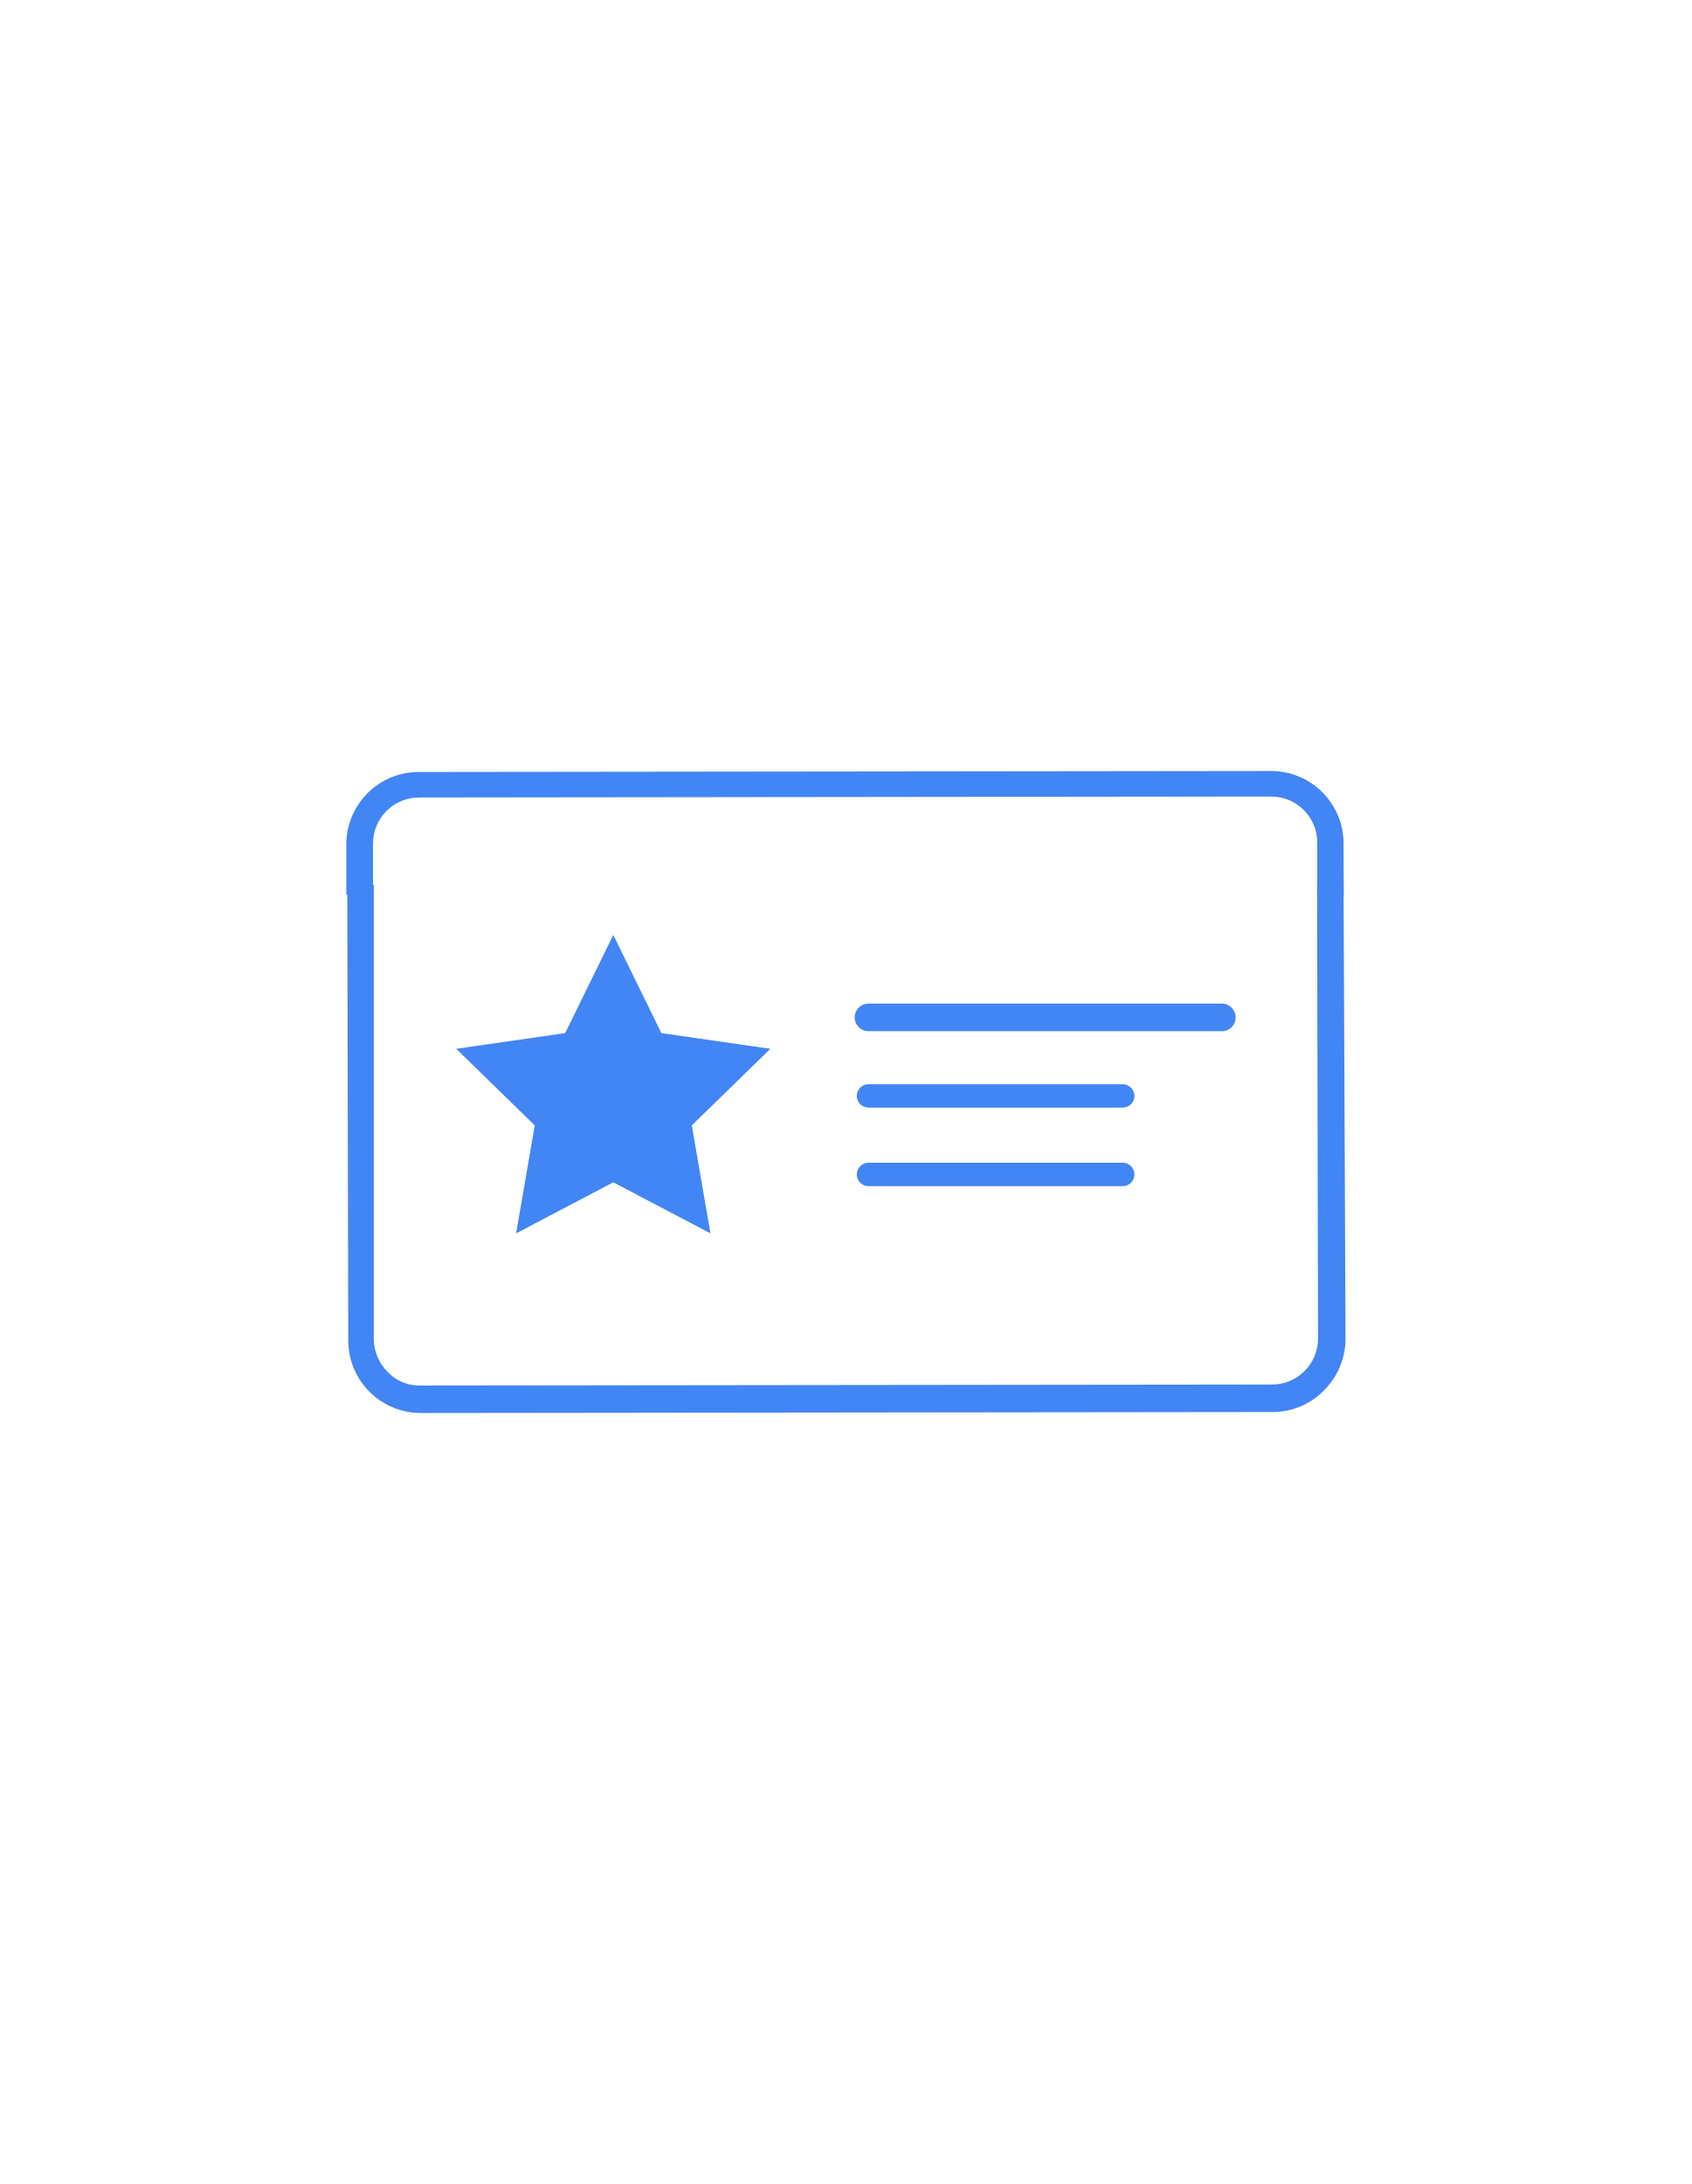
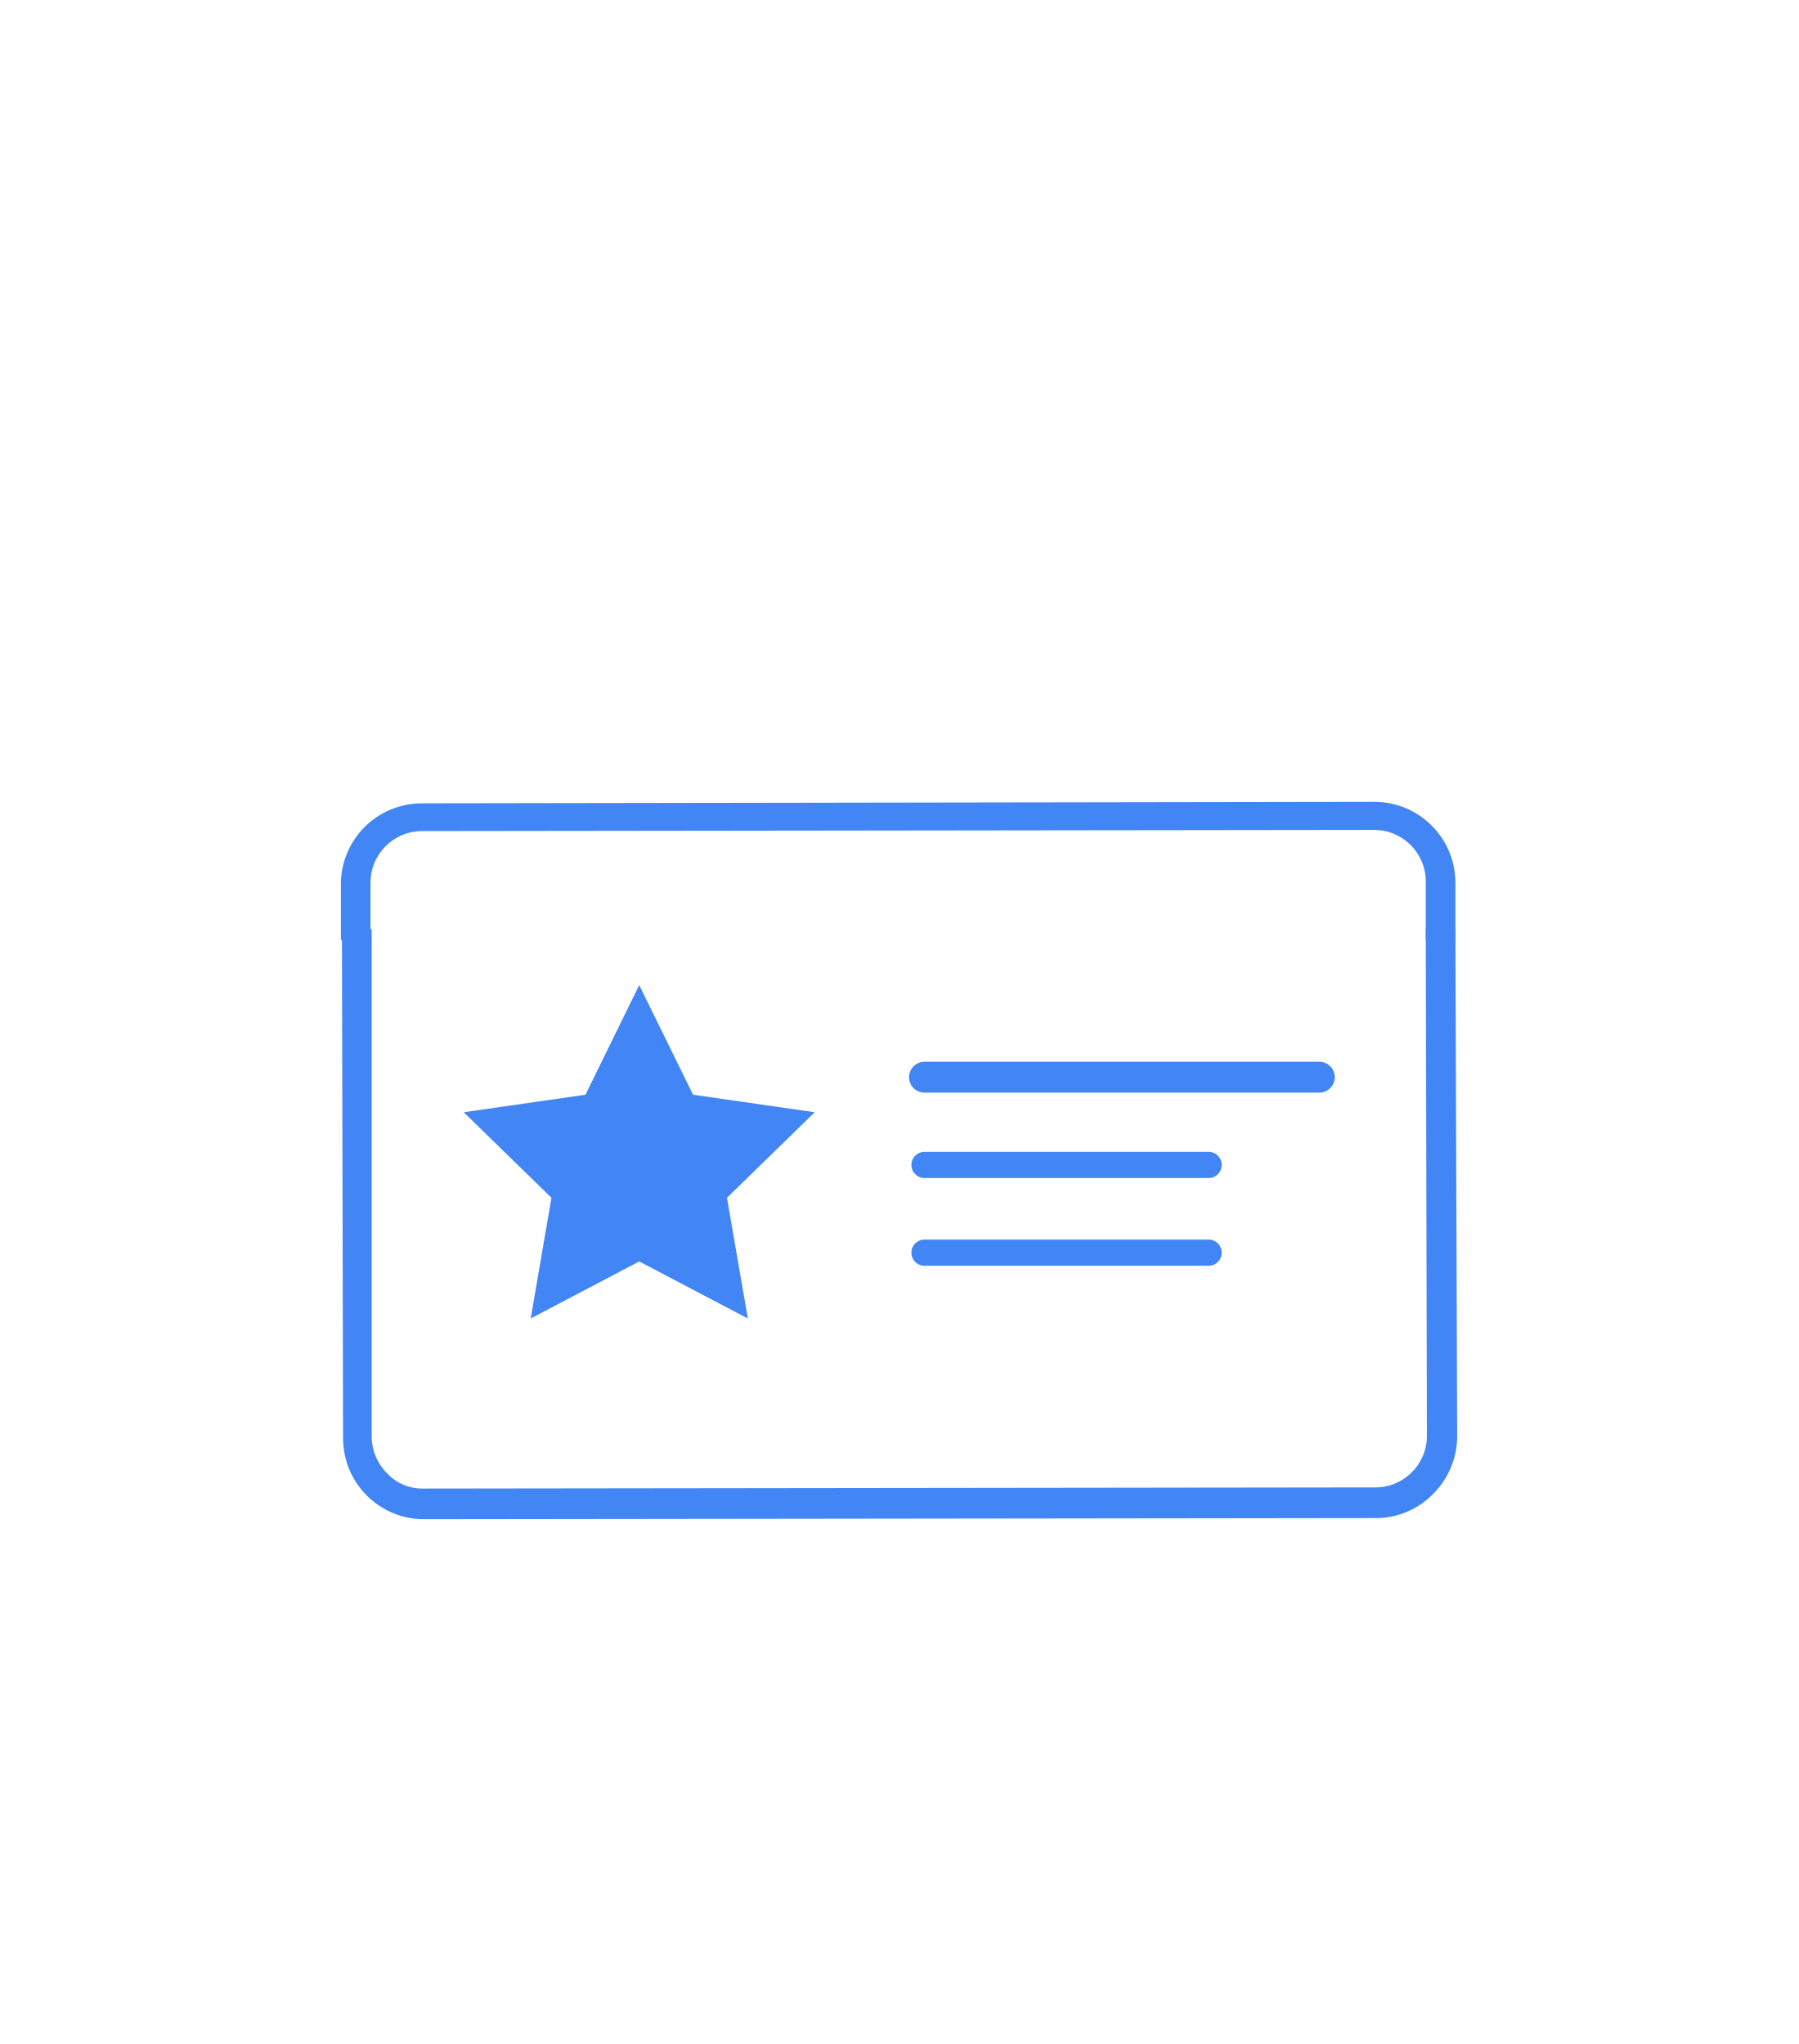
- <svg xmlns="http://www.w3.org/2000/svg" id="Layer_1" data-name="Layer 1" width="172.36" height="222.48" viewBox="0 0 172.36 222.48">
+ <svg xmlns="http://www.w3.org/2000/svg" id="Layer_1" data-name="Layer 1" width="172.36" height="195.92" viewBox="0 0 172.36 195.92">
  <defs>
-     <style>.cls-1{fill:#4285f4;}.cls-2,.cls-3{fill:none;stroke:#4285f4;stroke-linecap:round;stroke-miterlimit:10;}.cls-2{stroke-width:2.81px;}.cls-3{stroke-width:2.38px;}</style>
+     <style>.cls-1{fill:#4285f4;}.cls-2,.cls-3{fill:none;stroke:#4285f4;stroke-linecap:round;stroke-miterlimit:10;}.cls-2{stroke-width:2.96px;}.cls-3{stroke-width:2.51px;}</style>
  </defs>
-   <path class="cls-1" d="M136.88,85.94a7.38,7.38,0,0,0-7.4-7.4h0l-86.8.1a7.38,7.38,0,0,0-7.4,7.4v5.1H38v-5.2a4.69,4.69,0,0,1,4.7-4.7l86.8-.1h0a4.69,4.69,0,0,1,4.7,4.7v5.3h2.7Z" />
-   <path class="cls-1" d="M136.88,90.14h-2.7l.1,46.2a4.69,4.69,0,0,1-4.7,4.7l-86.8.1a4.37,4.37,0,0,1-3.3-1.4,4.77,4.77,0,0,1-1.4-3.3V90.14h-2.7l.1,46.4a7.38,7.38,0,0,0,7.4,7.4l86.8-.1a7.26,7.26,0,0,0,5.2-2.2,7.44,7.44,0,0,0,2.2-5.2Z" />
-   <polygon class="cls-1" points="62.48 95.24 67.38 105.24 78.48 106.84 70.48 114.64 72.38 125.64 62.48 120.44 52.58 125.64 54.48 114.64 46.48 106.84 57.58 105.24 62.48 95.24" />
-   <line class="cls-2" x1="88.48" y1="103.64" x2="124.48" y2="103.64" />
-   <line class="cls-3" x1="88.48" y1="111.64" x2="114.38" y2="111.64" />
-   <line class="cls-3" x1="88.48" y1="119.64" x2="114.38" y2="119.64" />
+   <path class="cls-1" d="M139.48,84.64a7.76,7.76,0,0,0-7.74-7.78h0L40.45,77a7.76,7.76,0,0,0-7.78,7.74s0,0,0,0v5.36h2.84v-5.5a4.94,4.94,0,0,1,4.94-4.94h0l91.25-.11h0a4.94,4.94,0,0,1,4.94,4.94h0V90.1h2.84Z" />
+   <path class="cls-1" d="M139.48,89.06h-2.84l.11,48.57a4.94,4.94,0,0,1-4.94,4.94h0l-91.25.11a4.6,4.6,0,0,1-3.47-1.47,5,5,0,0,1-1.47-3.47V89.06H32.77l.11,48.78a7.76,7.76,0,0,0,7.74,7.78h0l91.25-.11a7.63,7.63,0,0,0,5.47-2.31,7.82,7.82,0,0,0,2.31-5.47Z" />
+   <polygon class="cls-1" points="61.26 94.42 66.42 104.93 78.08 106.61 69.67 114.81 71.67 126.38 61.26 120.91 50.86 126.38 52.85 114.81 44.44 106.61 56.11 104.93 61.26 94.42" />
+   <line class="cls-2" x1="88.6" y1="103.25" x2="126.44" y2="103.25" />
+   <line class="cls-3" x1="88.6" y1="111.66" x2="115.83" y2="111.66" />
+   <line class="cls-3" x1="88.6" y1="120.07" x2="115.83" y2="120.07" />
</svg>
